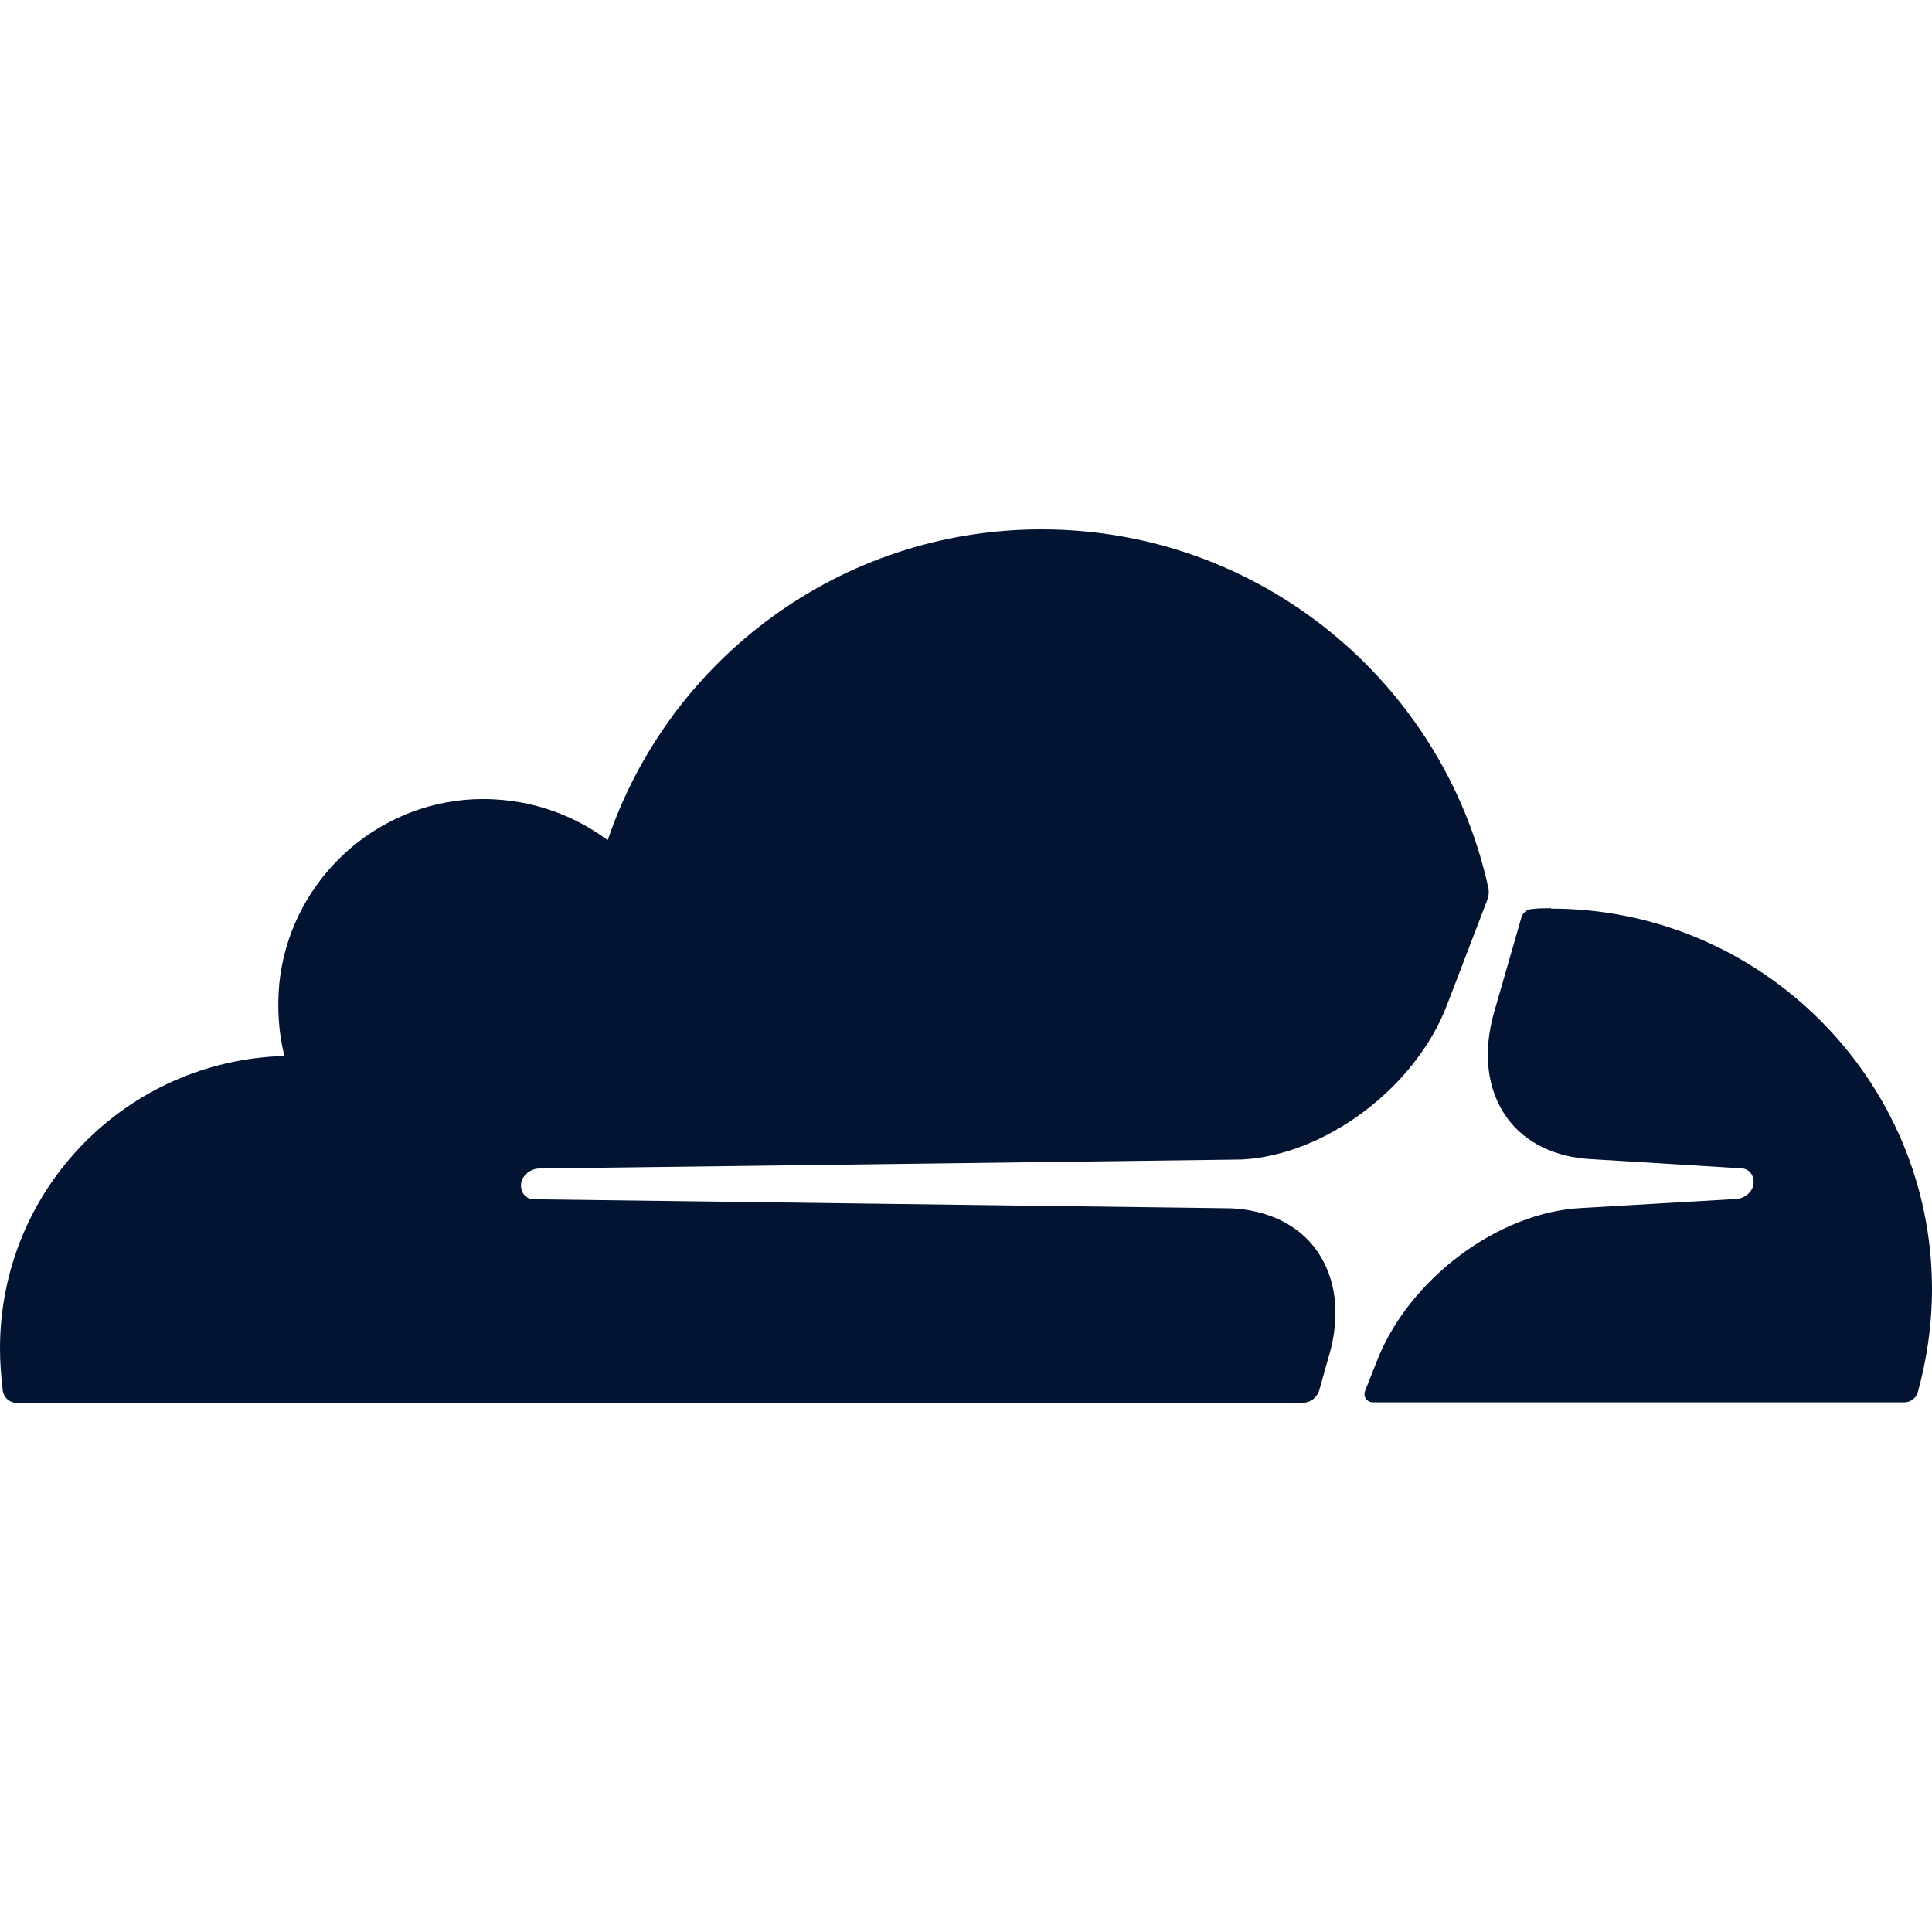
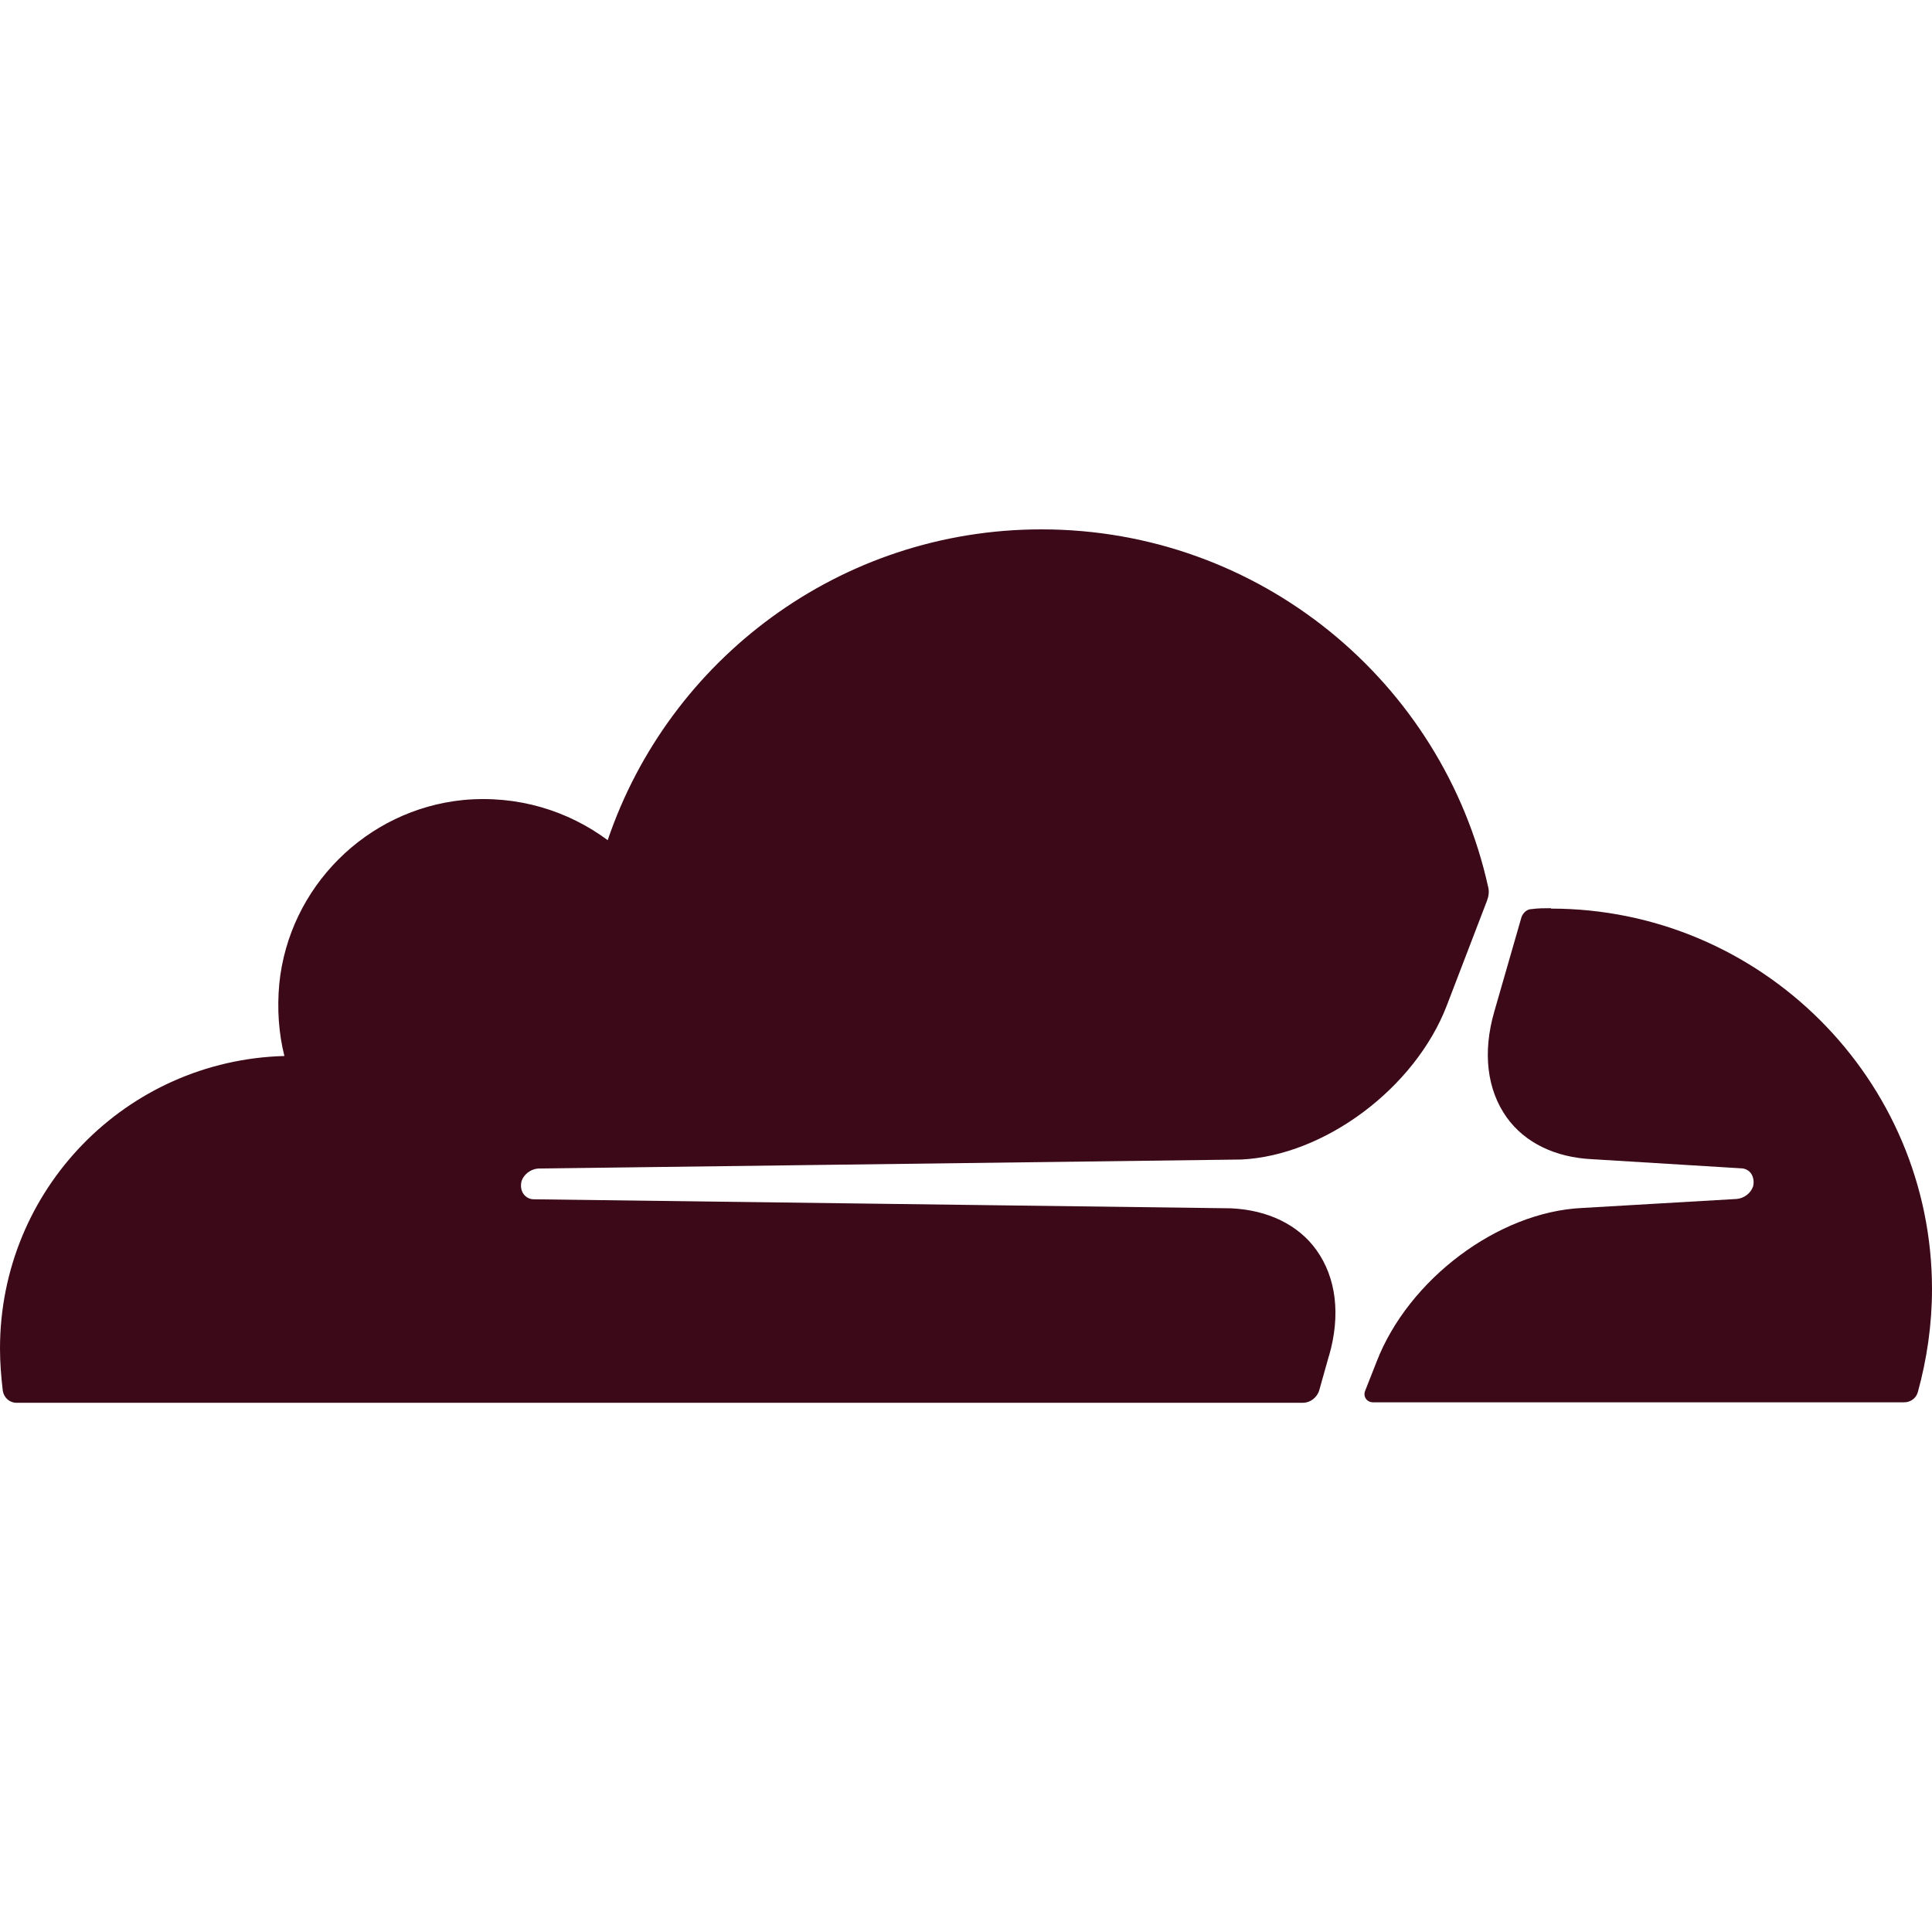
- <svg xmlns="http://www.w3.org/2000/svg" role="img" fill="#021431" viewBox="0 0 24 24">
+ <svg xmlns="http://www.w3.org/2000/svg" role="img" fill="#3c0919" viewBox="0 0 24 24">
  <path d="M16.509 16.845c.147-.507.091-.971-.155-1.315-.225-.316-.605-.499-1.062-.52l-8.659-.112a.156.156 0 0 1-.133-.071c-.028-.042-.035-.099-.021-.155.028-.084.112-.148.204-.156l8.736-.112c1.035-.049 2.16-.887 2.554-1.914l.499-1.301c.021-.056.029-.113.015-.168-.562-2.546-2.835-4.445-5.55-4.445-2.504 0-4.628 1.618-5.388 3.861-.493-.366-1.119-.562-1.794-.499-1.203.119-2.167 1.083-2.286 2.286-.028.31-.007.613.064.894C1.568 13.171 0 14.775 0 16.752c0 .175.014.351.035.527.014.083.084.147.169.147h15.981c.091 0 .176-.065.203-.155l.12-.427zm2.757-5.563c-.077 0-.161 0-.238.011-.057 0-.105.042-.127.098l-.338 1.174c-.147.507-.092.971.154 1.316.226.316.606.498 1.062.519l1.844.113c.056 0 .105.026.133.07.028.043.035.107.021.156-.028.084-.113.148-.204.155l-1.921.112c-1.041.049-2.158.887-2.553 1.914l-.141.358c-.028.071.021.142.099.142h6.598c.077 0 .147-.049.169-.126.112-.408.176-.837.176-1.28 0-2.603-2.125-4.727-4.734-4.727" />
</svg>
